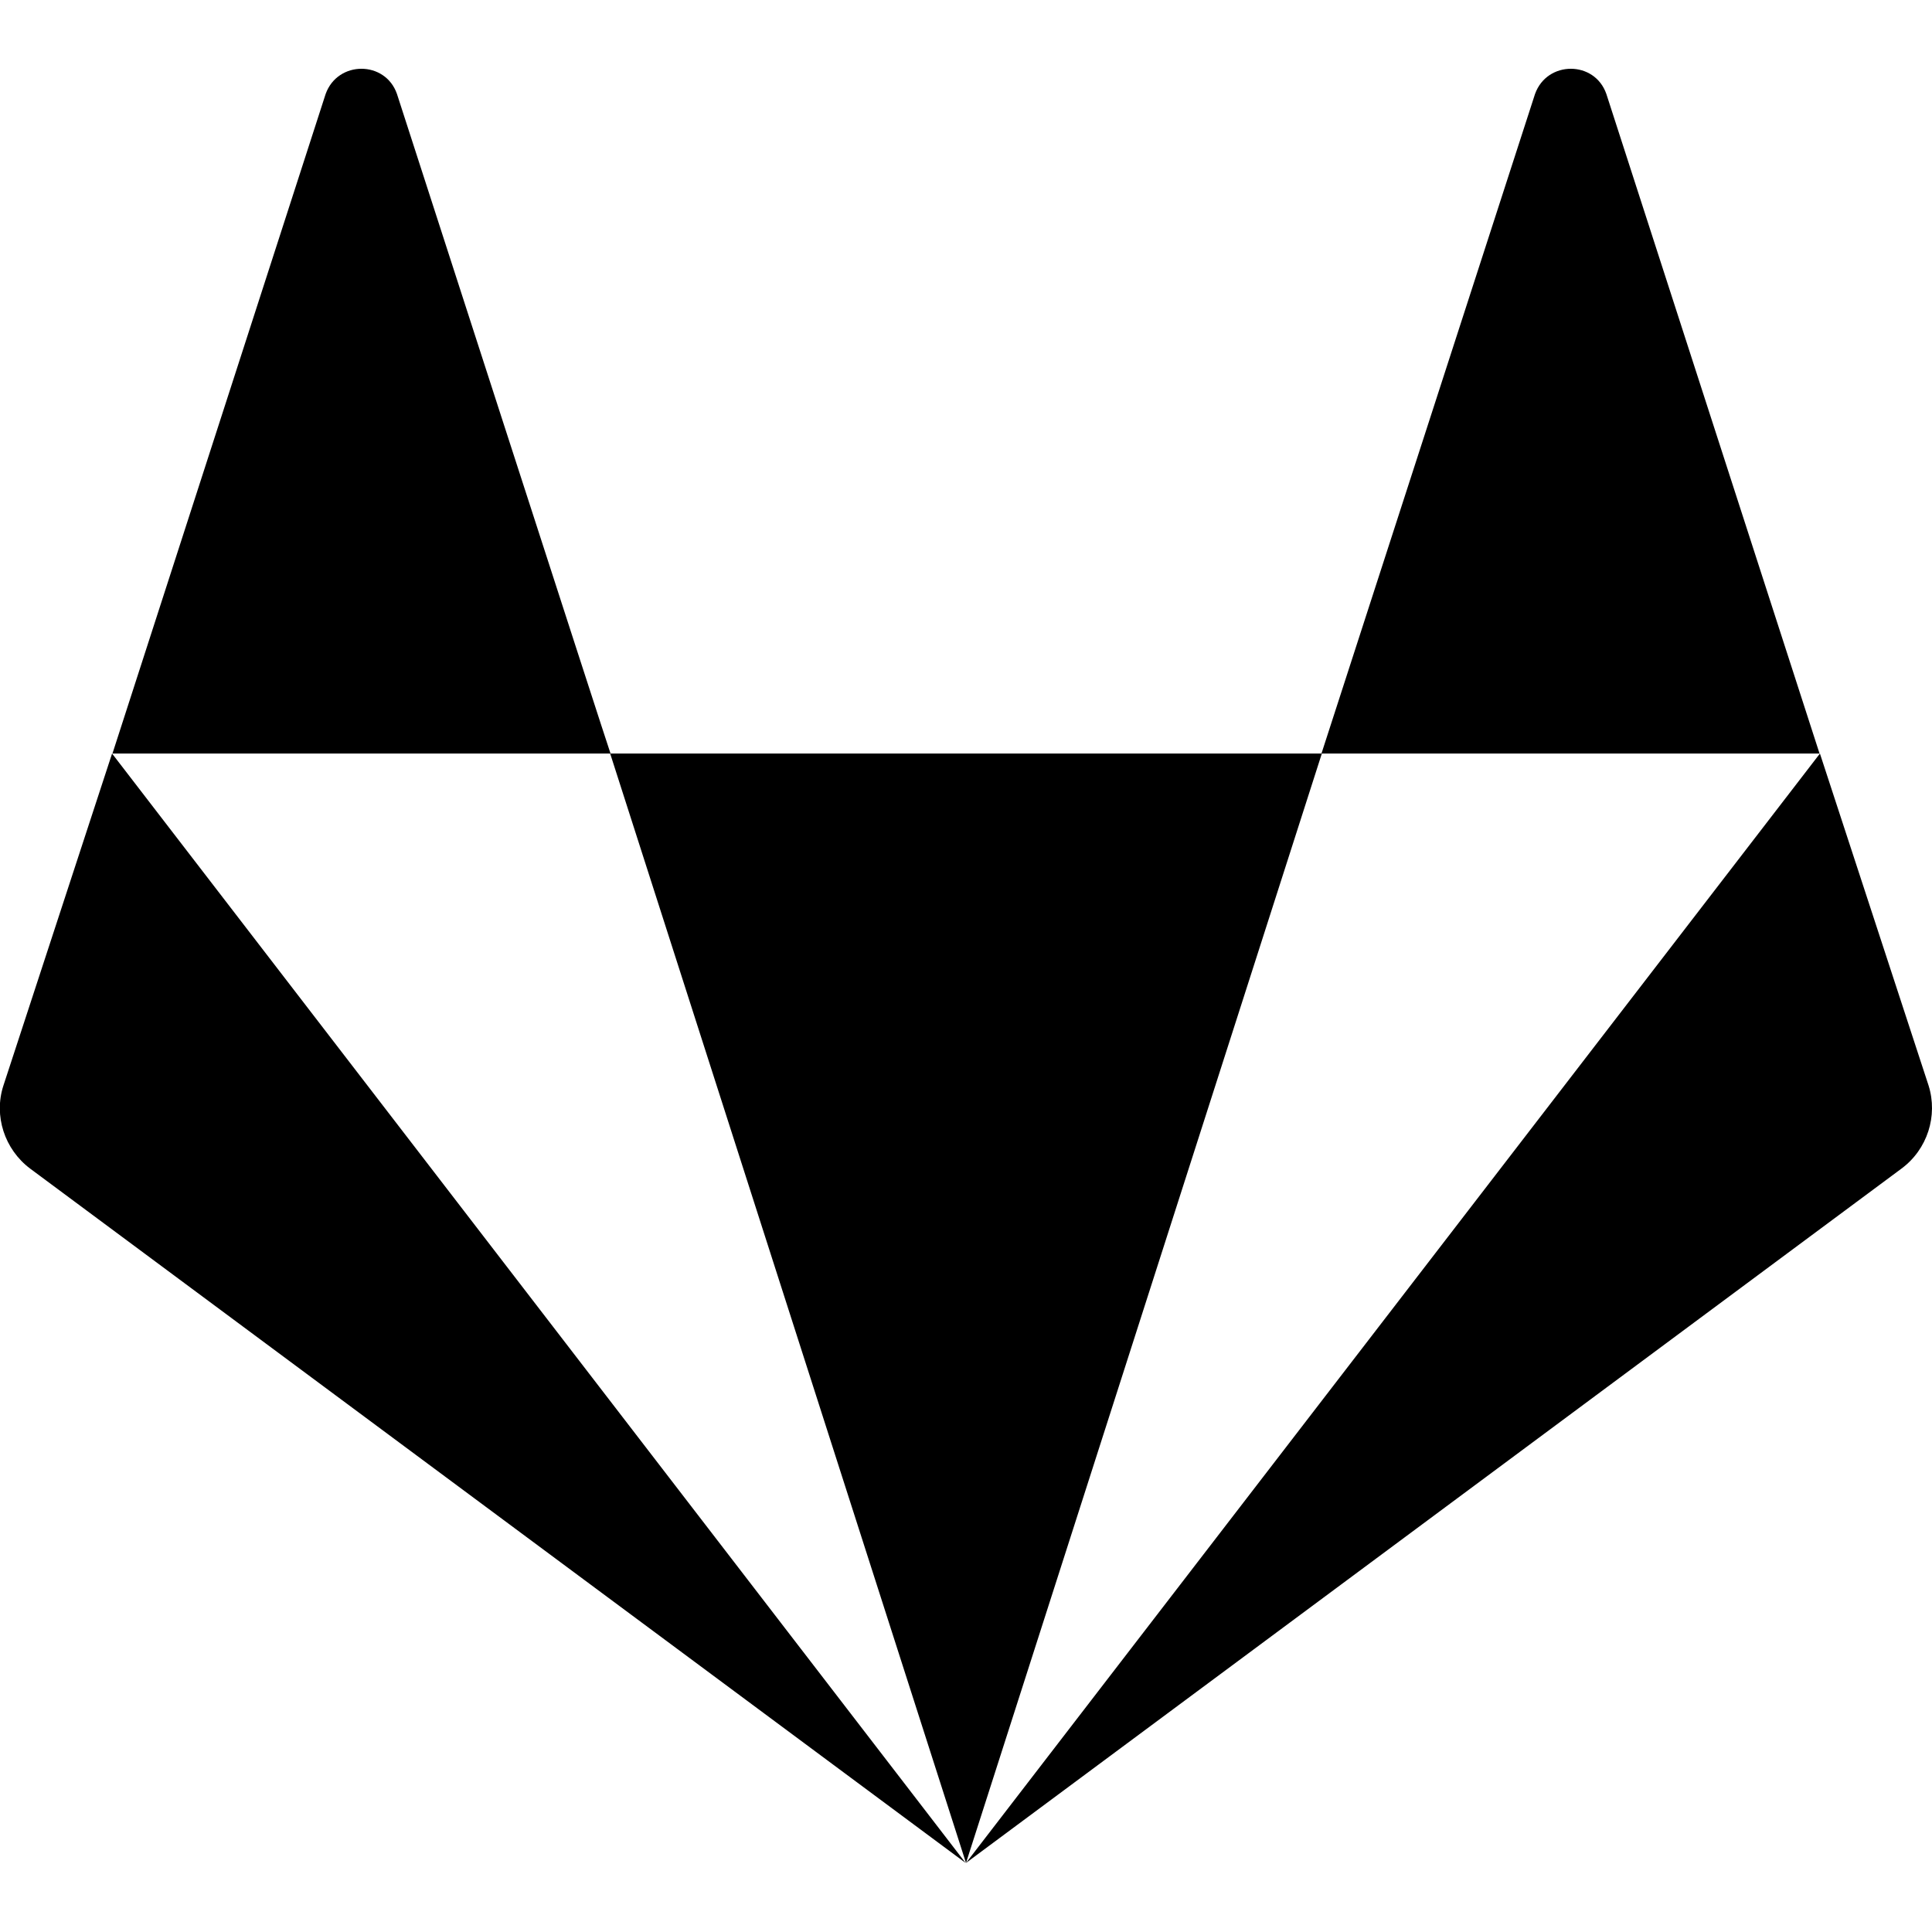
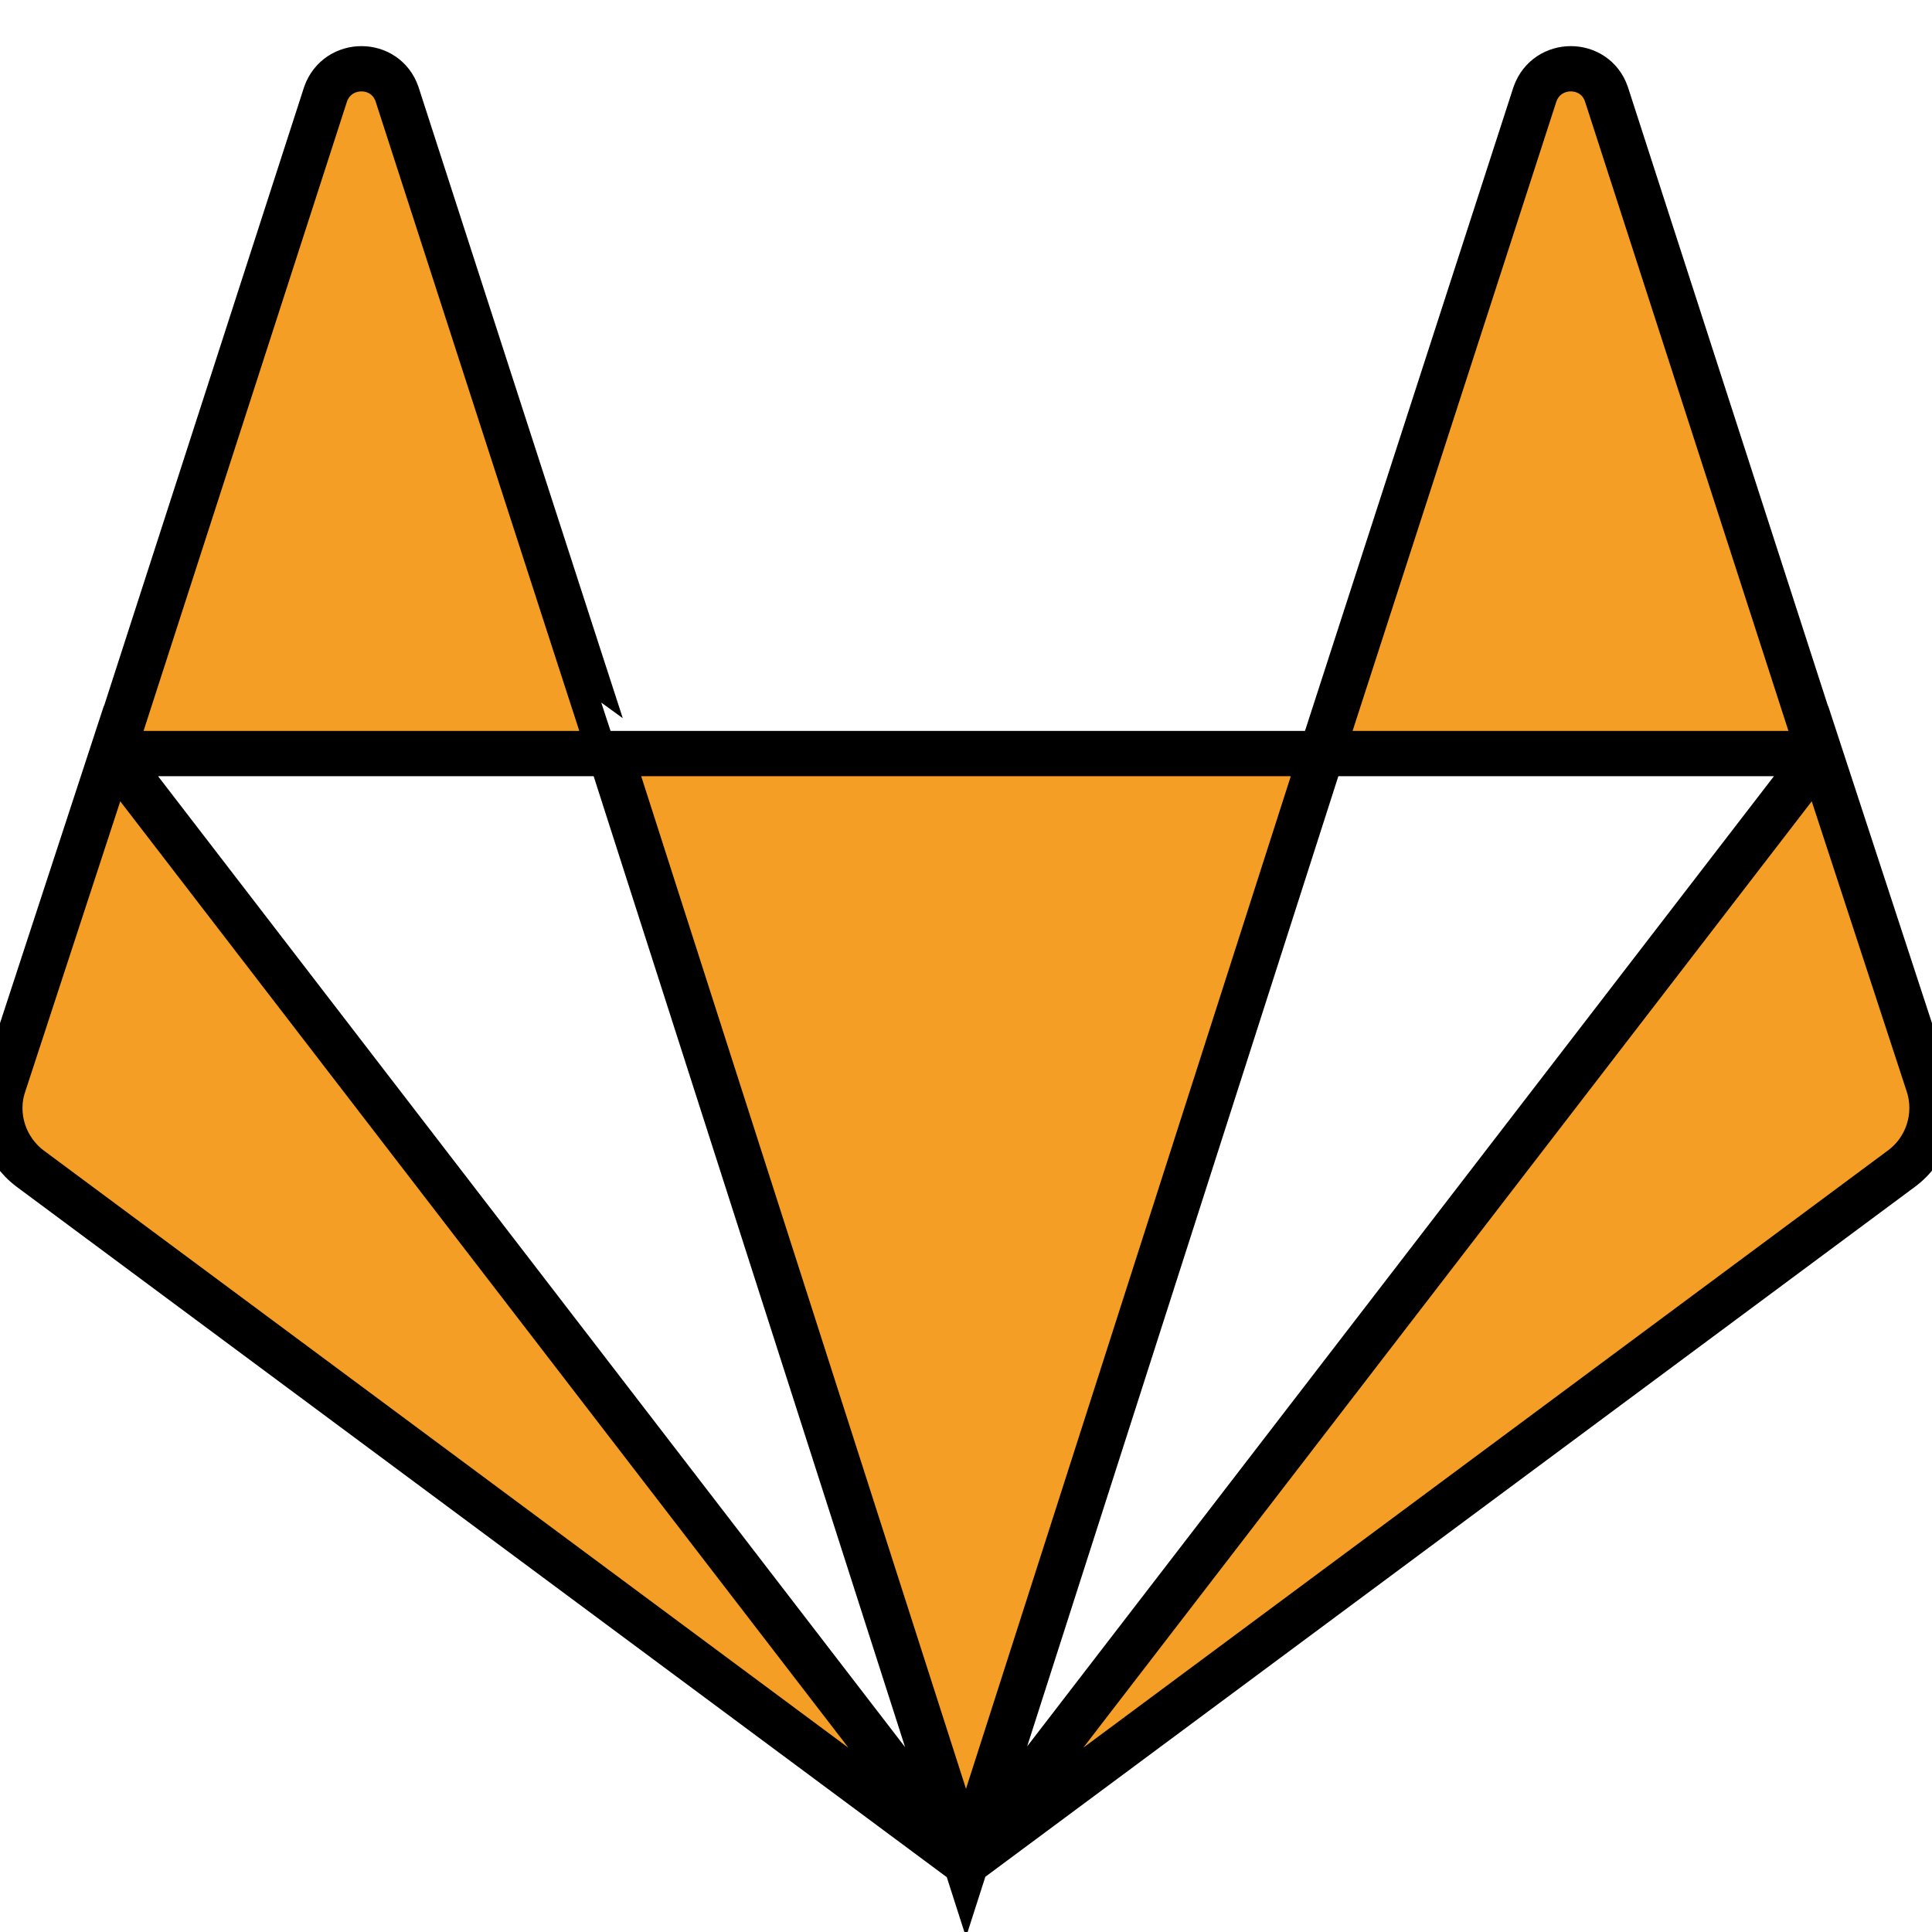
<svg xmlns="http://www.w3.org/2000/svg" aria-hidden="true" focusable="false" data-prefix="fab" data-icon="gitlab" class="svg-inline--fa fa-gitlab fa-w-16" role="img" viewBox="0 0 512 512">
-   <path fill="currentColor" d="M105.2 24.9c-3.1-8.9-15.7-8.9-18.9 0L29.8 199.7h132c-.1 0-56.6-174.8-56.6-174.8zM.9 287.7c-2.6 8 .3 16.9 7.1 22l247.9 184-226.2-294zm160.8-88l94.3 294 94.3-294zm349.4 88l-28.8-88-226.3 294 247.9-184c6.9-5.1 9.7-14 7.2-22zM425.7 24.9c-3.1-8.9-15.7-8.9-18.9 0l-56.6 174.8h132z" />
+   <path fill="#F49E25" stroke="#000000" stroke-width="12" d="M105.2 24.9c-3.1-8.9-15.7-8.9-18.9 0L29.8 199.7h132c-.1 0-56.6-174.8-56.6-174.8zM.9 287.7c-2.6 8 .3 16.9 7.1 22l247.9 184-226.2-294zm160.8-88l94.3 294 94.3-294zm349.4 88l-28.8-88-226.3 294 247.9-184c6.9-5.1 9.7-14 7.2-22zM425.7 24.9c-3.1-8.9-15.7-8.9-18.9 0l-56.6 174.8h132z" />
</svg>
